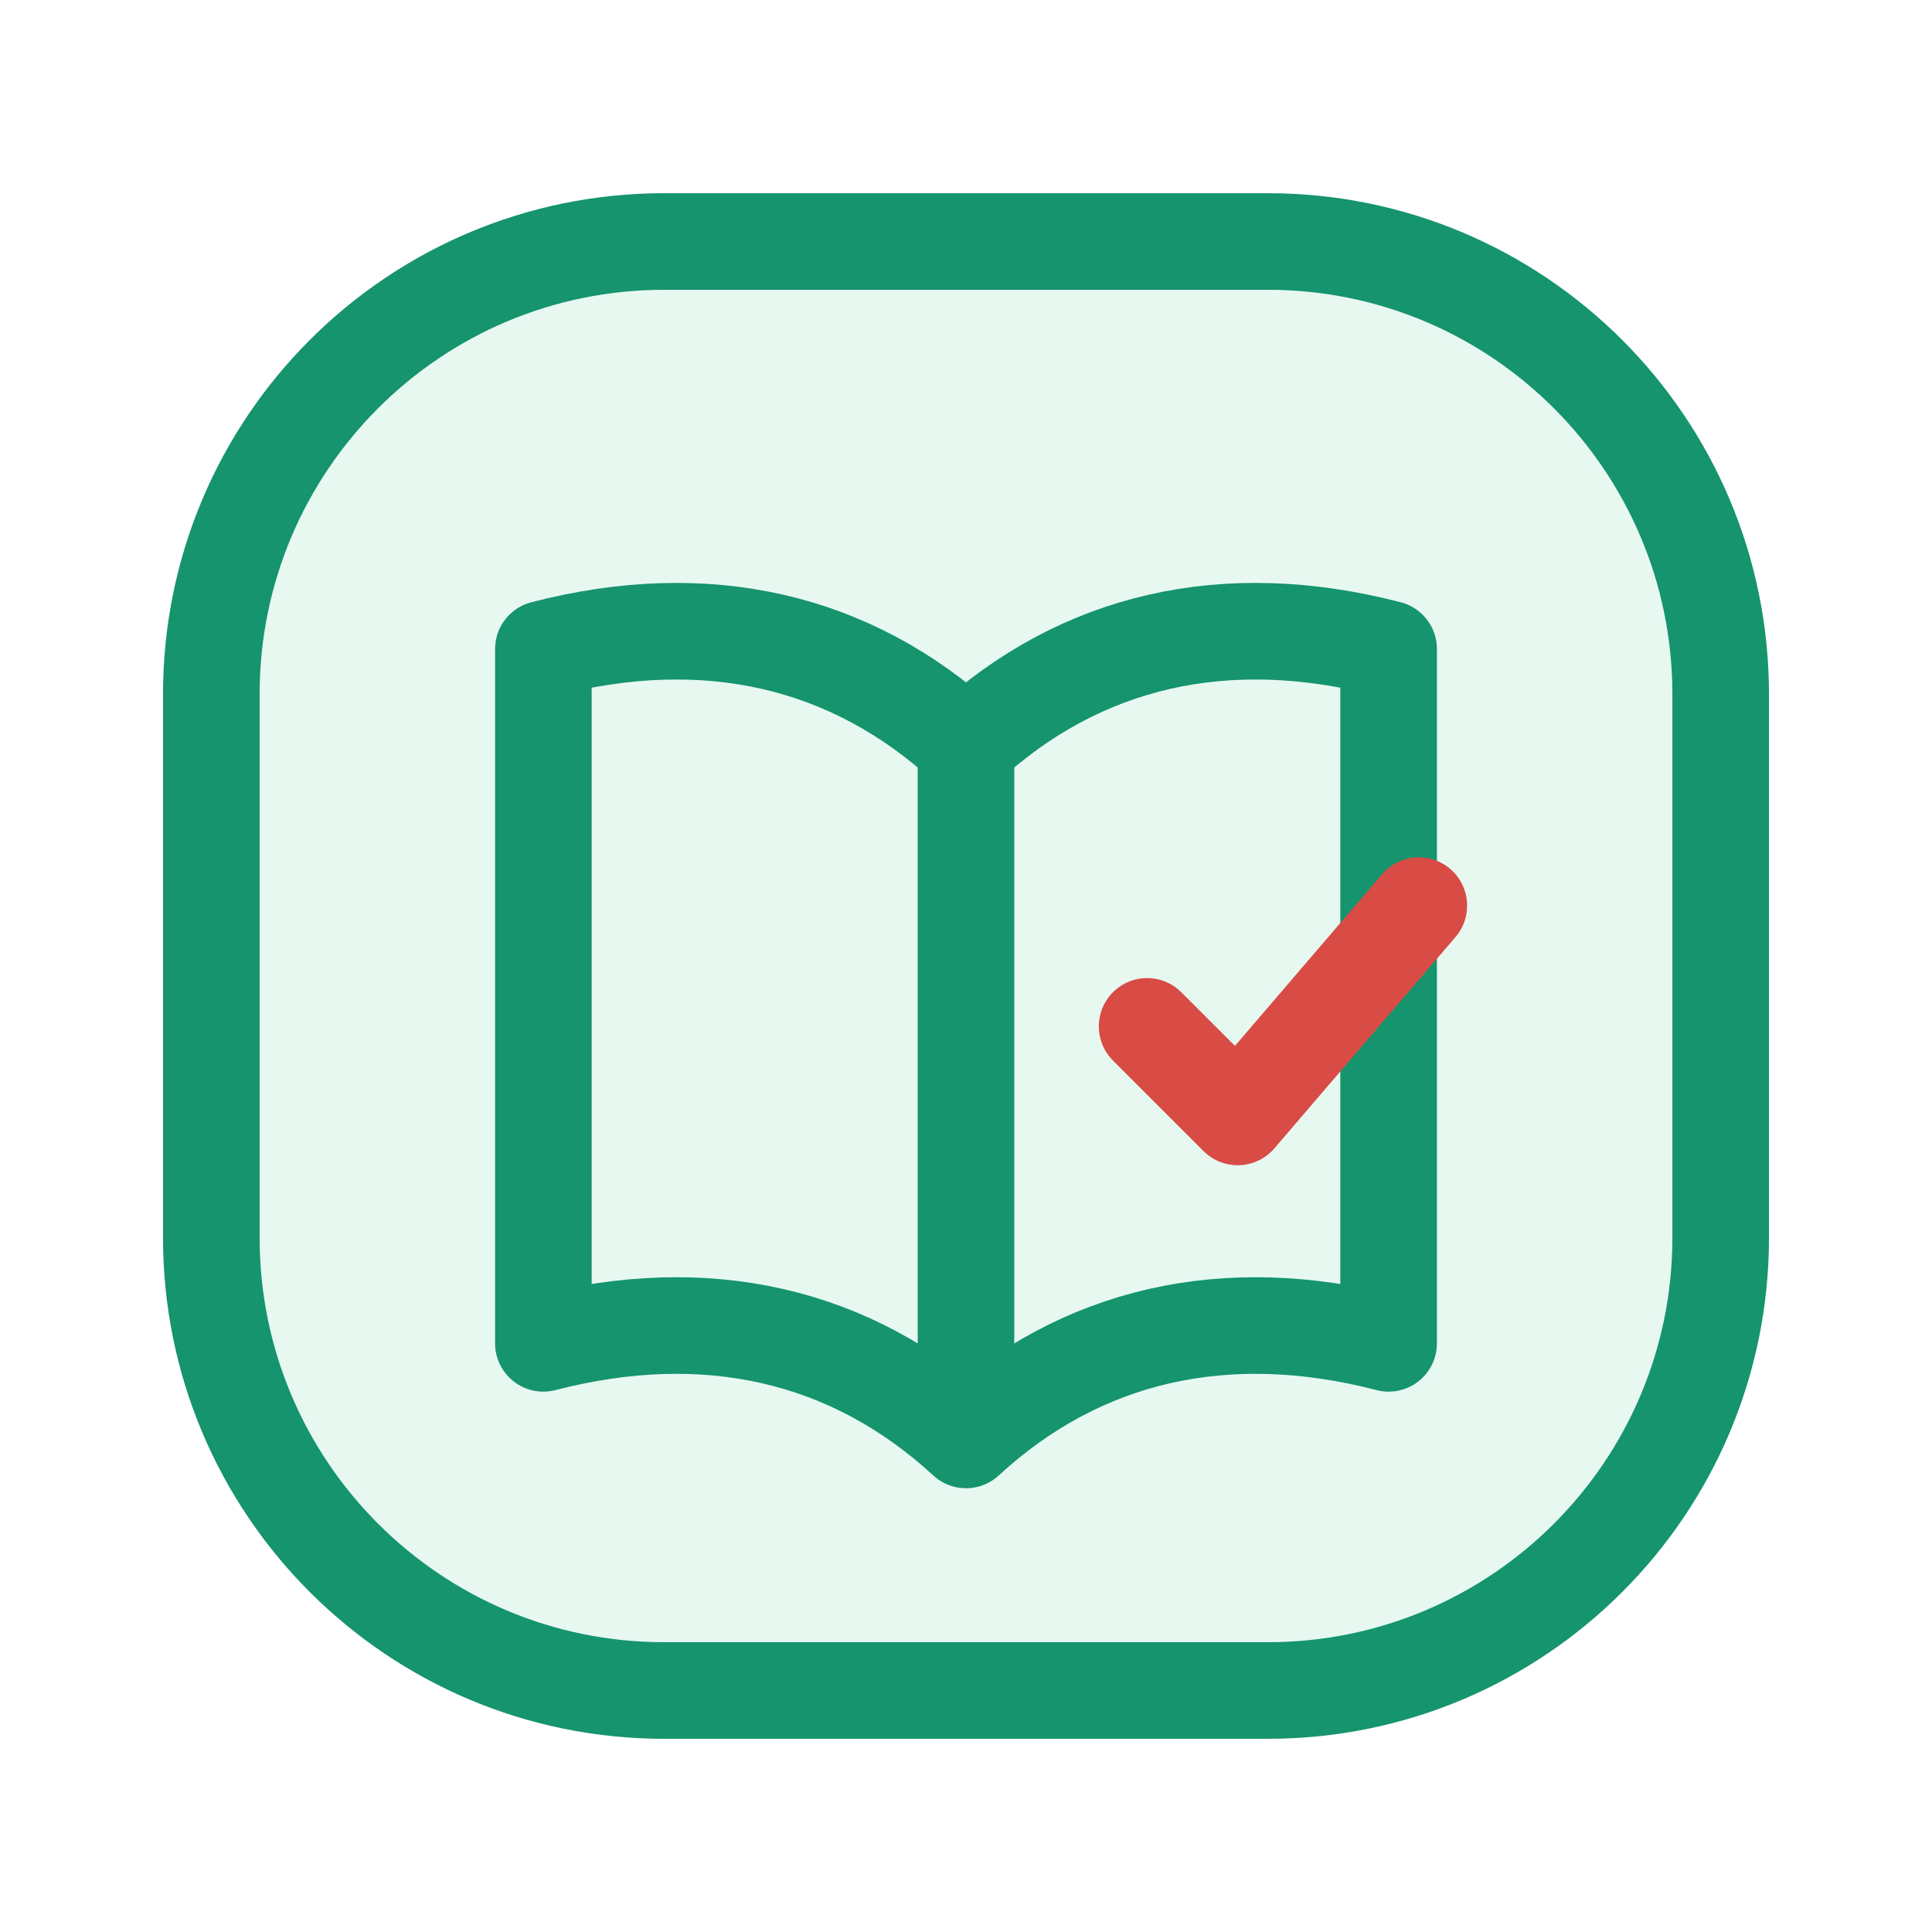
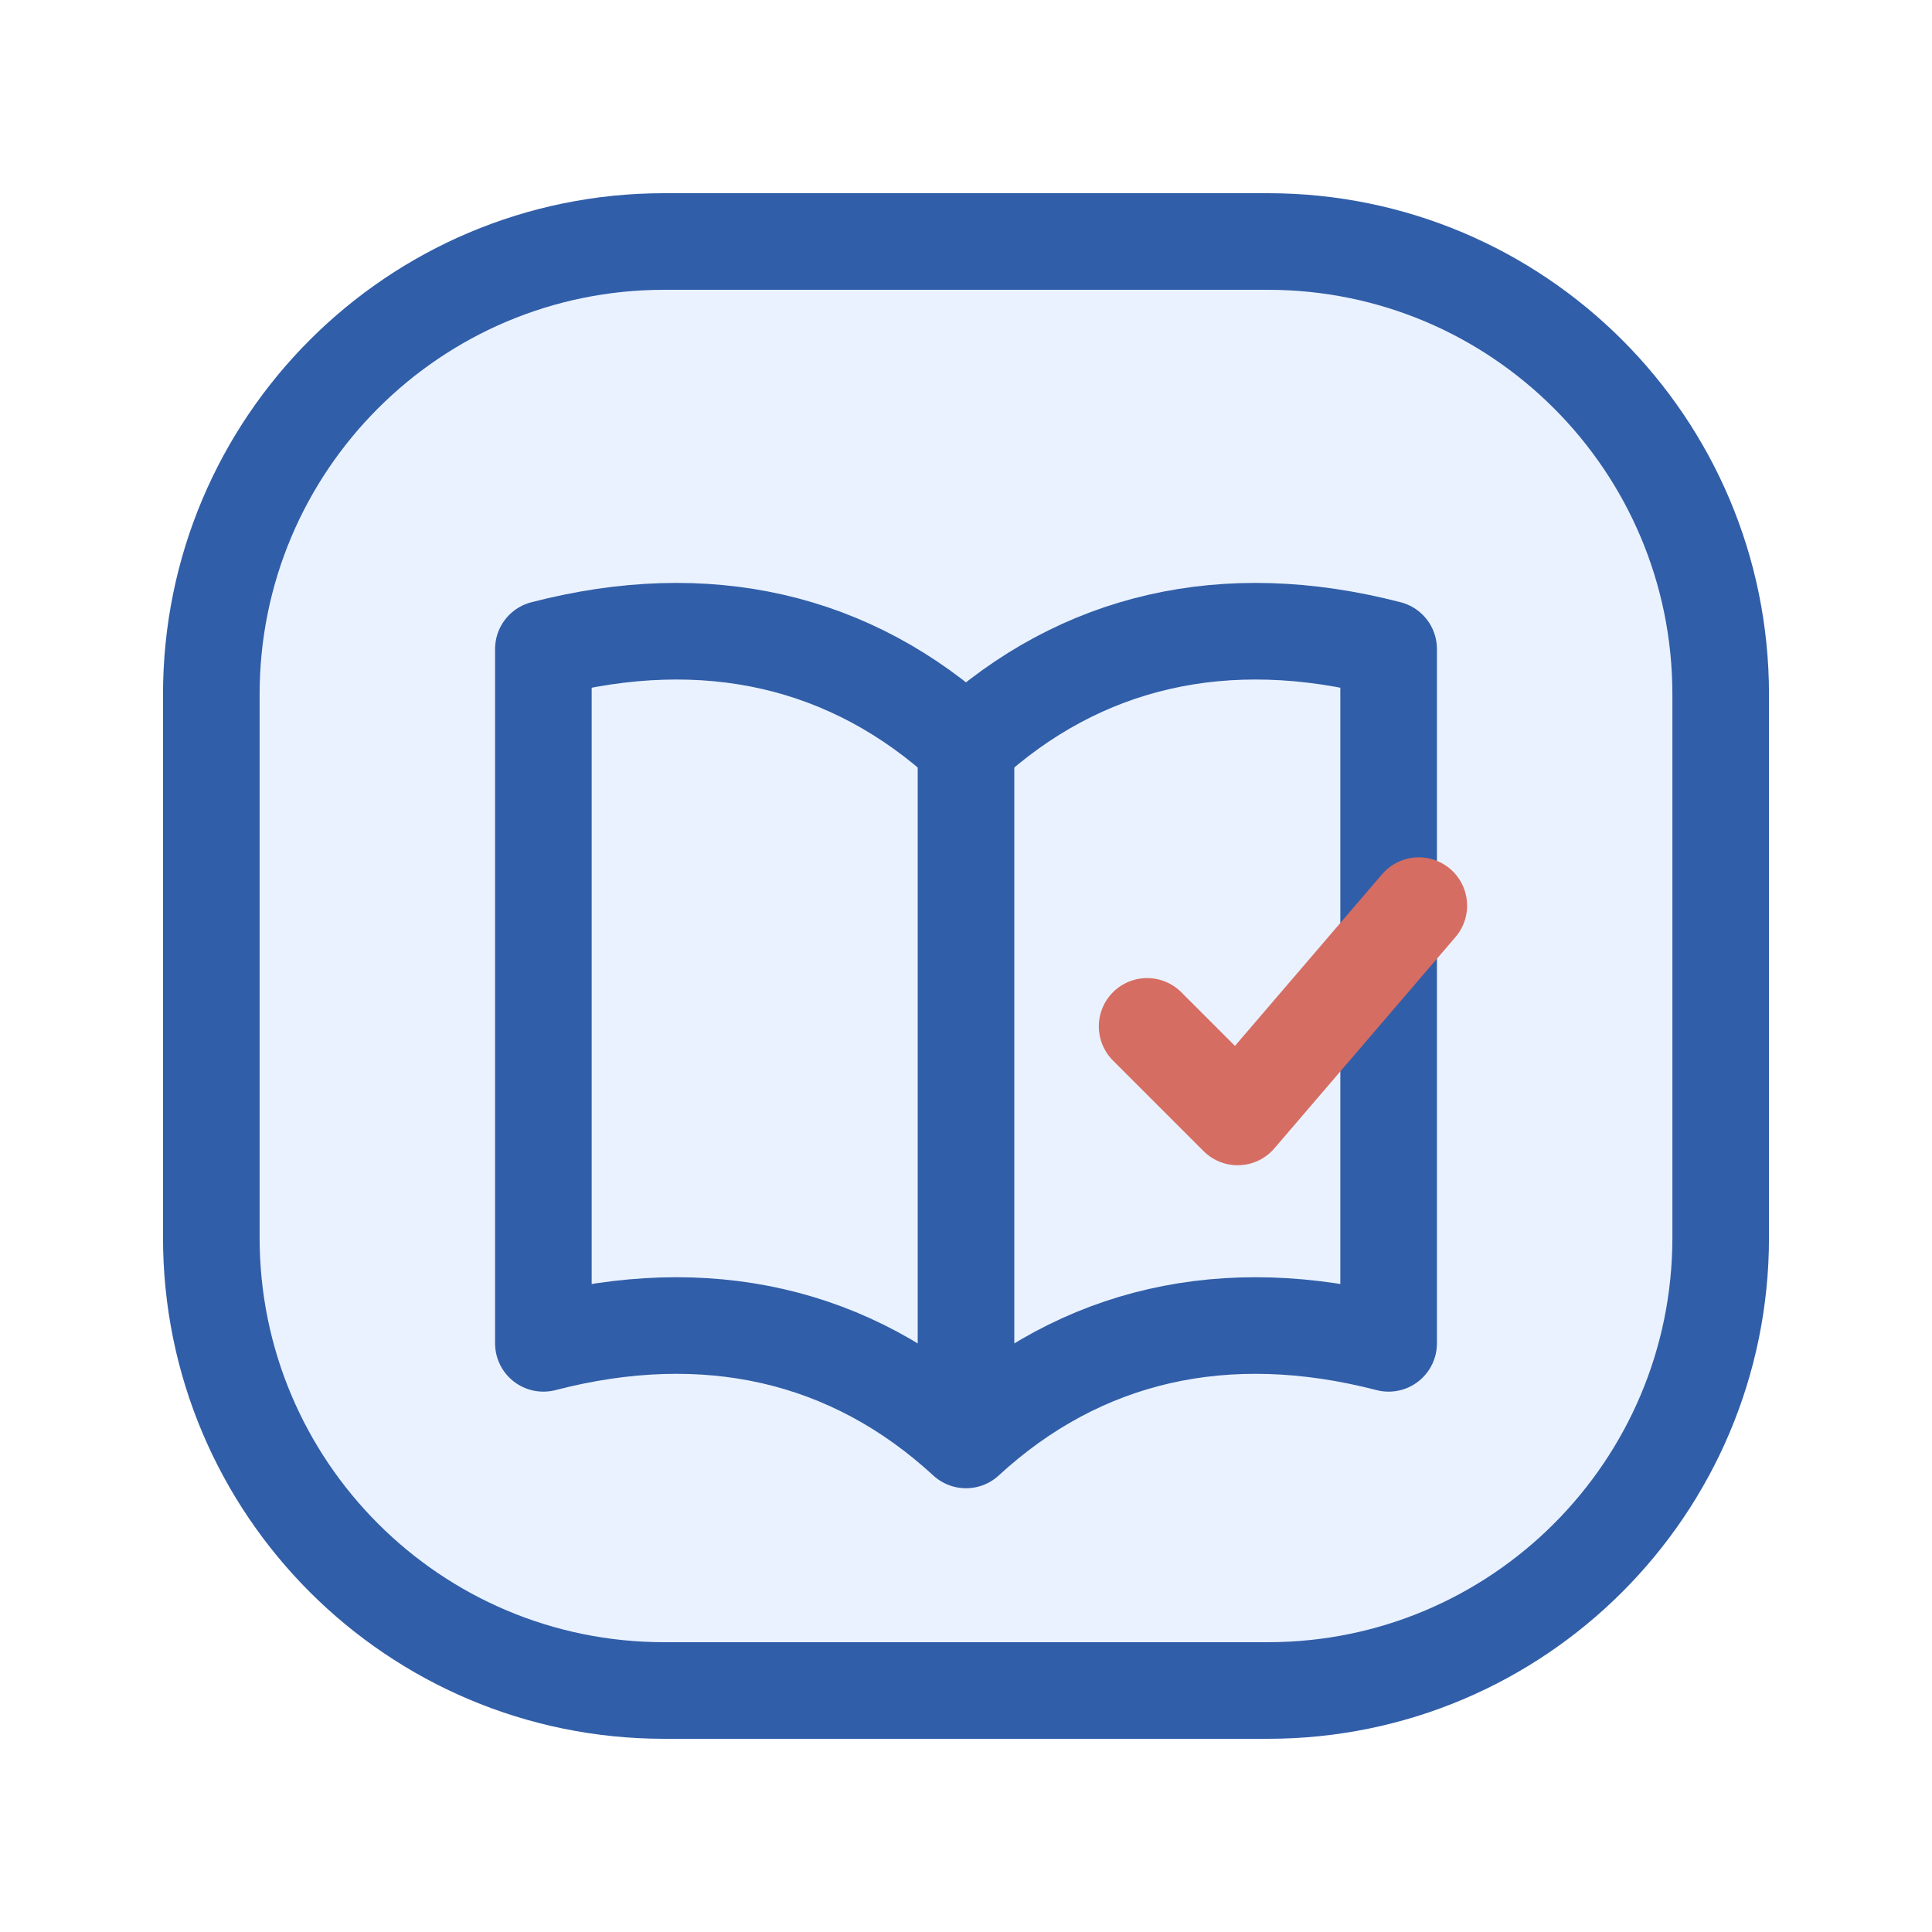
<svg xmlns="http://www.w3.org/2000/svg" viewBox="0 0 64 64" fill="none">
-   <rect x="7" y="8" width="50" height="48" rx="15" fill="#E7F8F1" stroke="#15946D" stroke-width="3.2" />
-   <path d="M18 21.5c5.4-1.4 10.2-.3 14 3.2v23c-3.8-3.5-8.6-4.6-14-3.2v-23ZM46 21.5c-5.4-1.4-10.2-.3-14 3.2v23c3.8-3.5 8.6-4.6 14-3.2v-23Z" stroke="#15946D" stroke-width="3.2" stroke-linejoin="round" />
-   <path d="m38 34 3 3 6-7" stroke="#D94B45" stroke-width="3.2" stroke-linecap="round" stroke-linejoin="round" />
+   <rect x="7" y="8" width="50" height="48" rx="15" fill="#EAF2FF" stroke="#315EA8" stroke-width="3.2" />
+   <path d="M18 21.5c5.4-1.4 10.2-.3 14 3.2v23c-3.8-3.5-8.6-4.6-14-3.2v-23ZM46 21.5c-5.4-1.4-10.2-.3-14 3.2v23c3.8-3.5 8.6-4.6 14-3.2v-23Z" stroke="#315EA8" stroke-width="3.2" stroke-linejoin="round" />
+   <path d="m38 34 3 3 6-7" stroke="#D66D62" stroke-width="3.2" stroke-linecap="round" stroke-linejoin="round" />
</svg>
